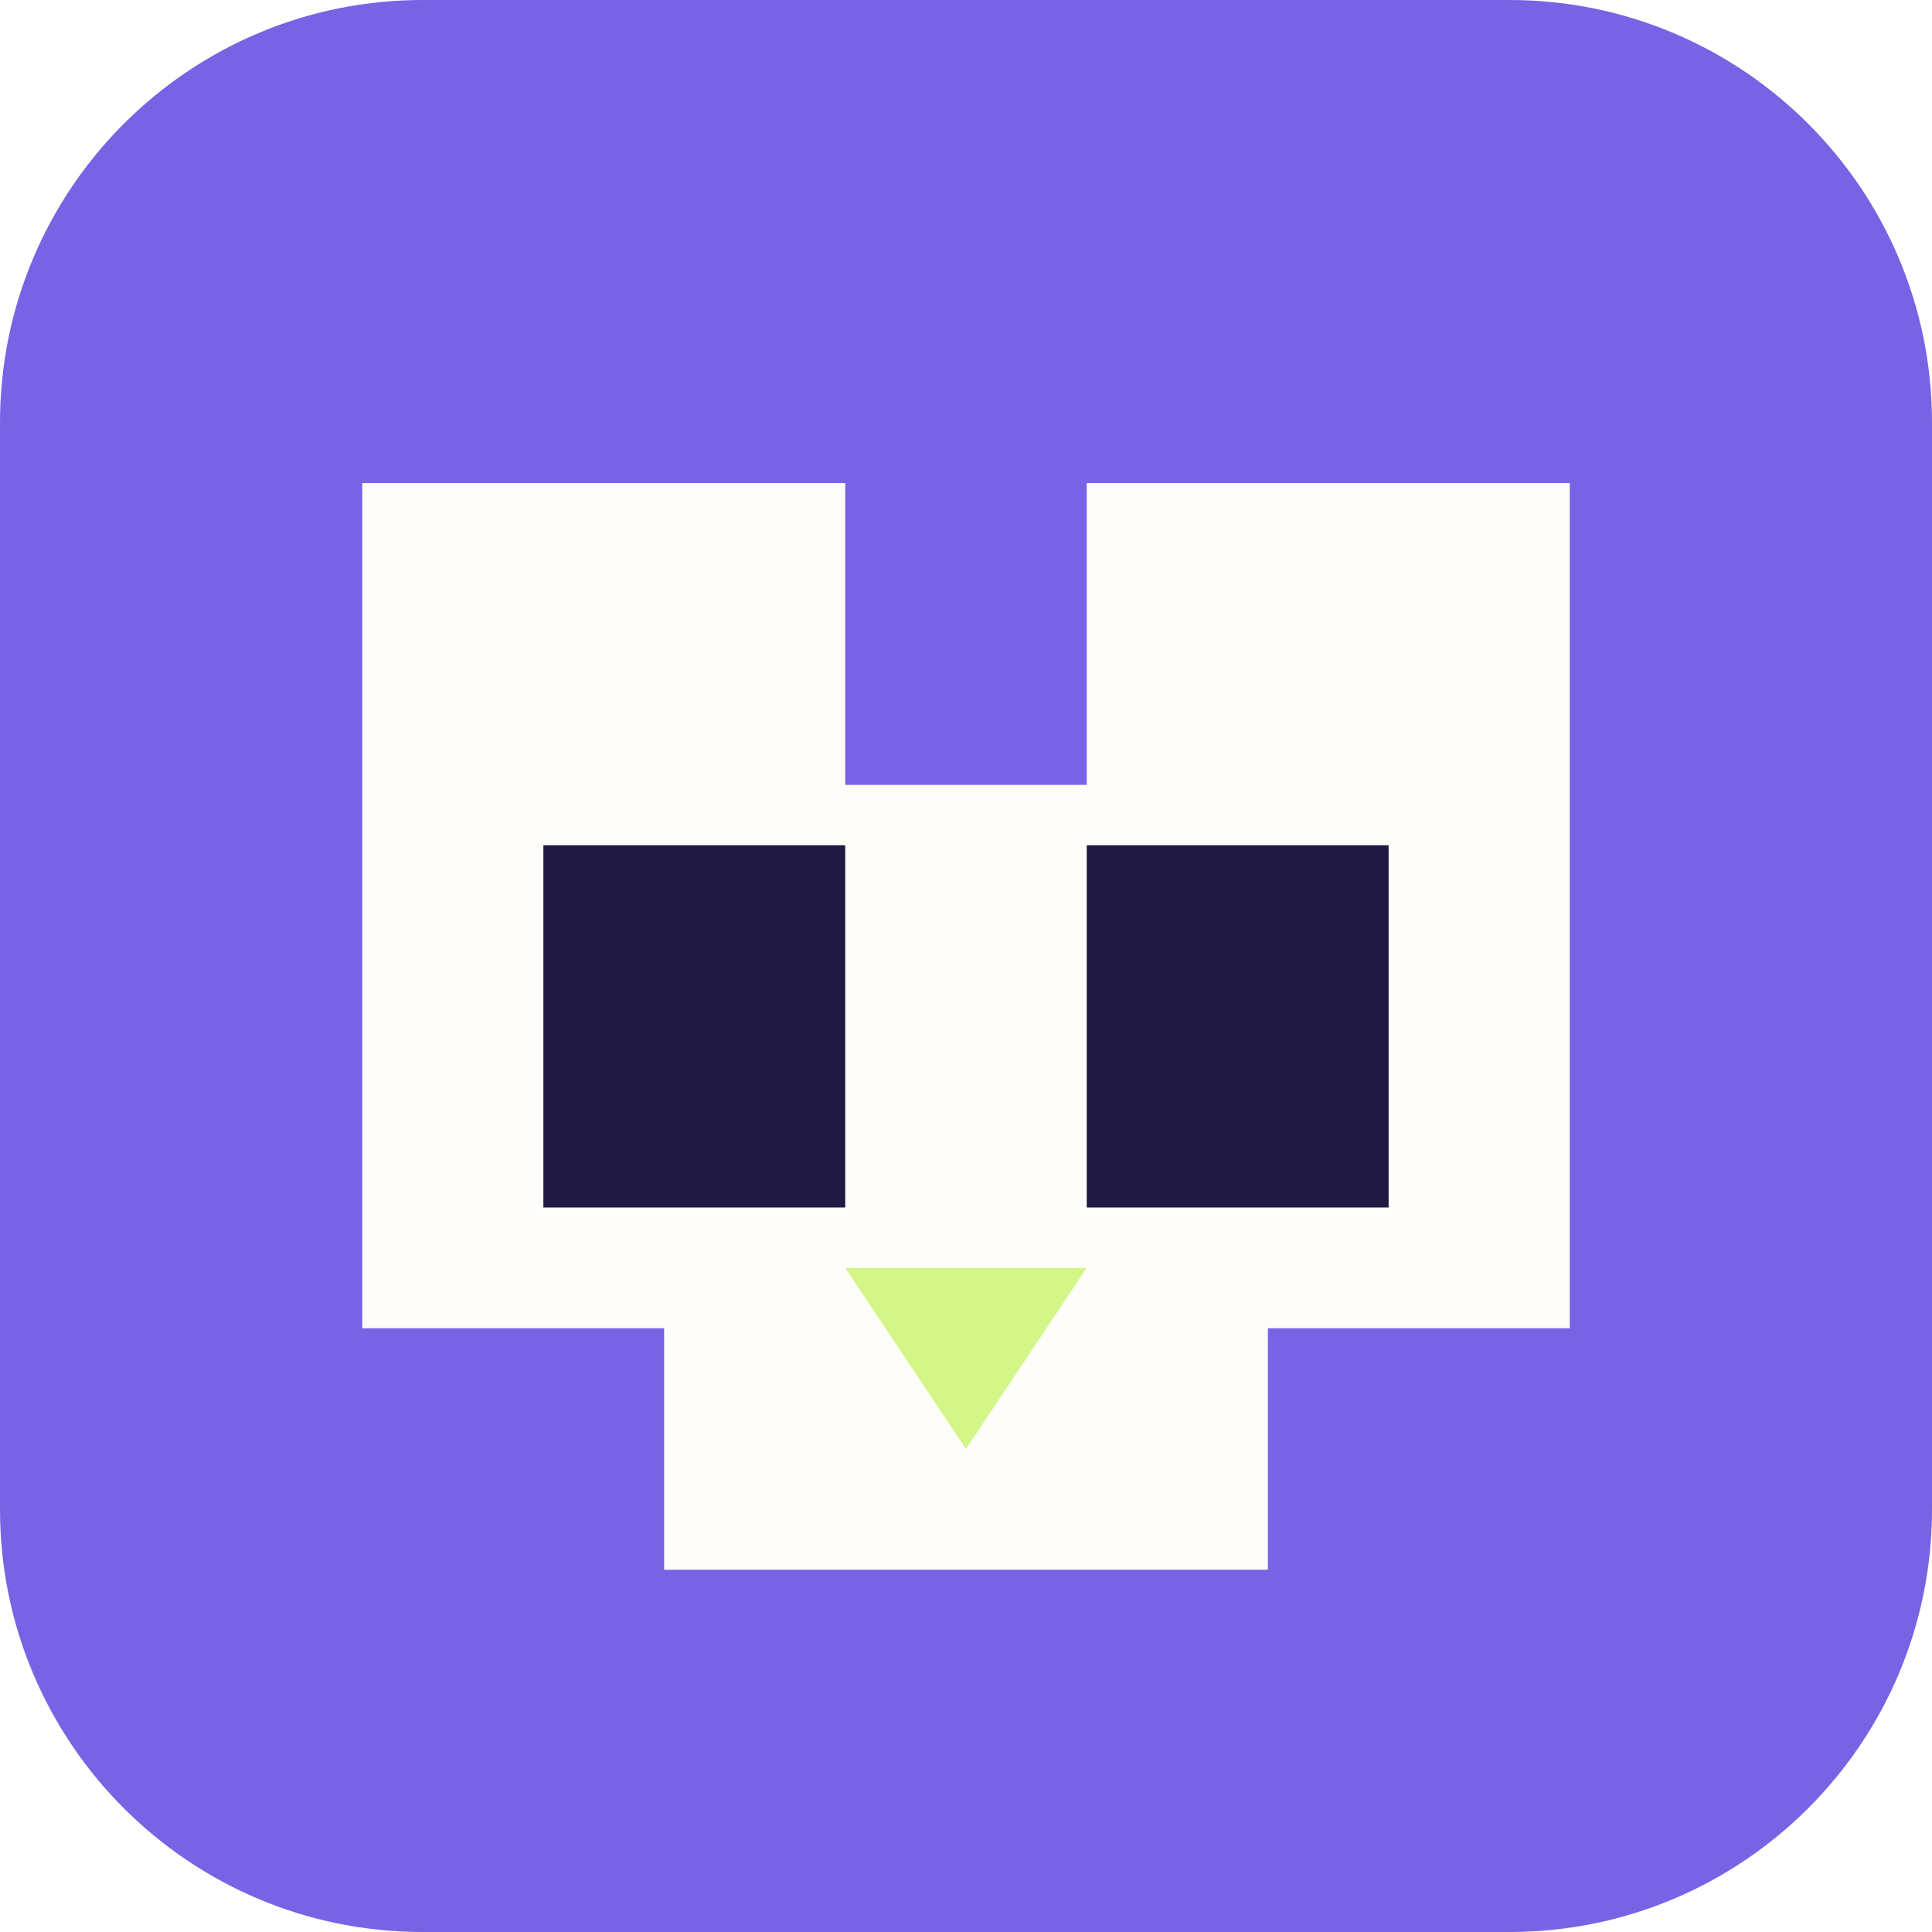
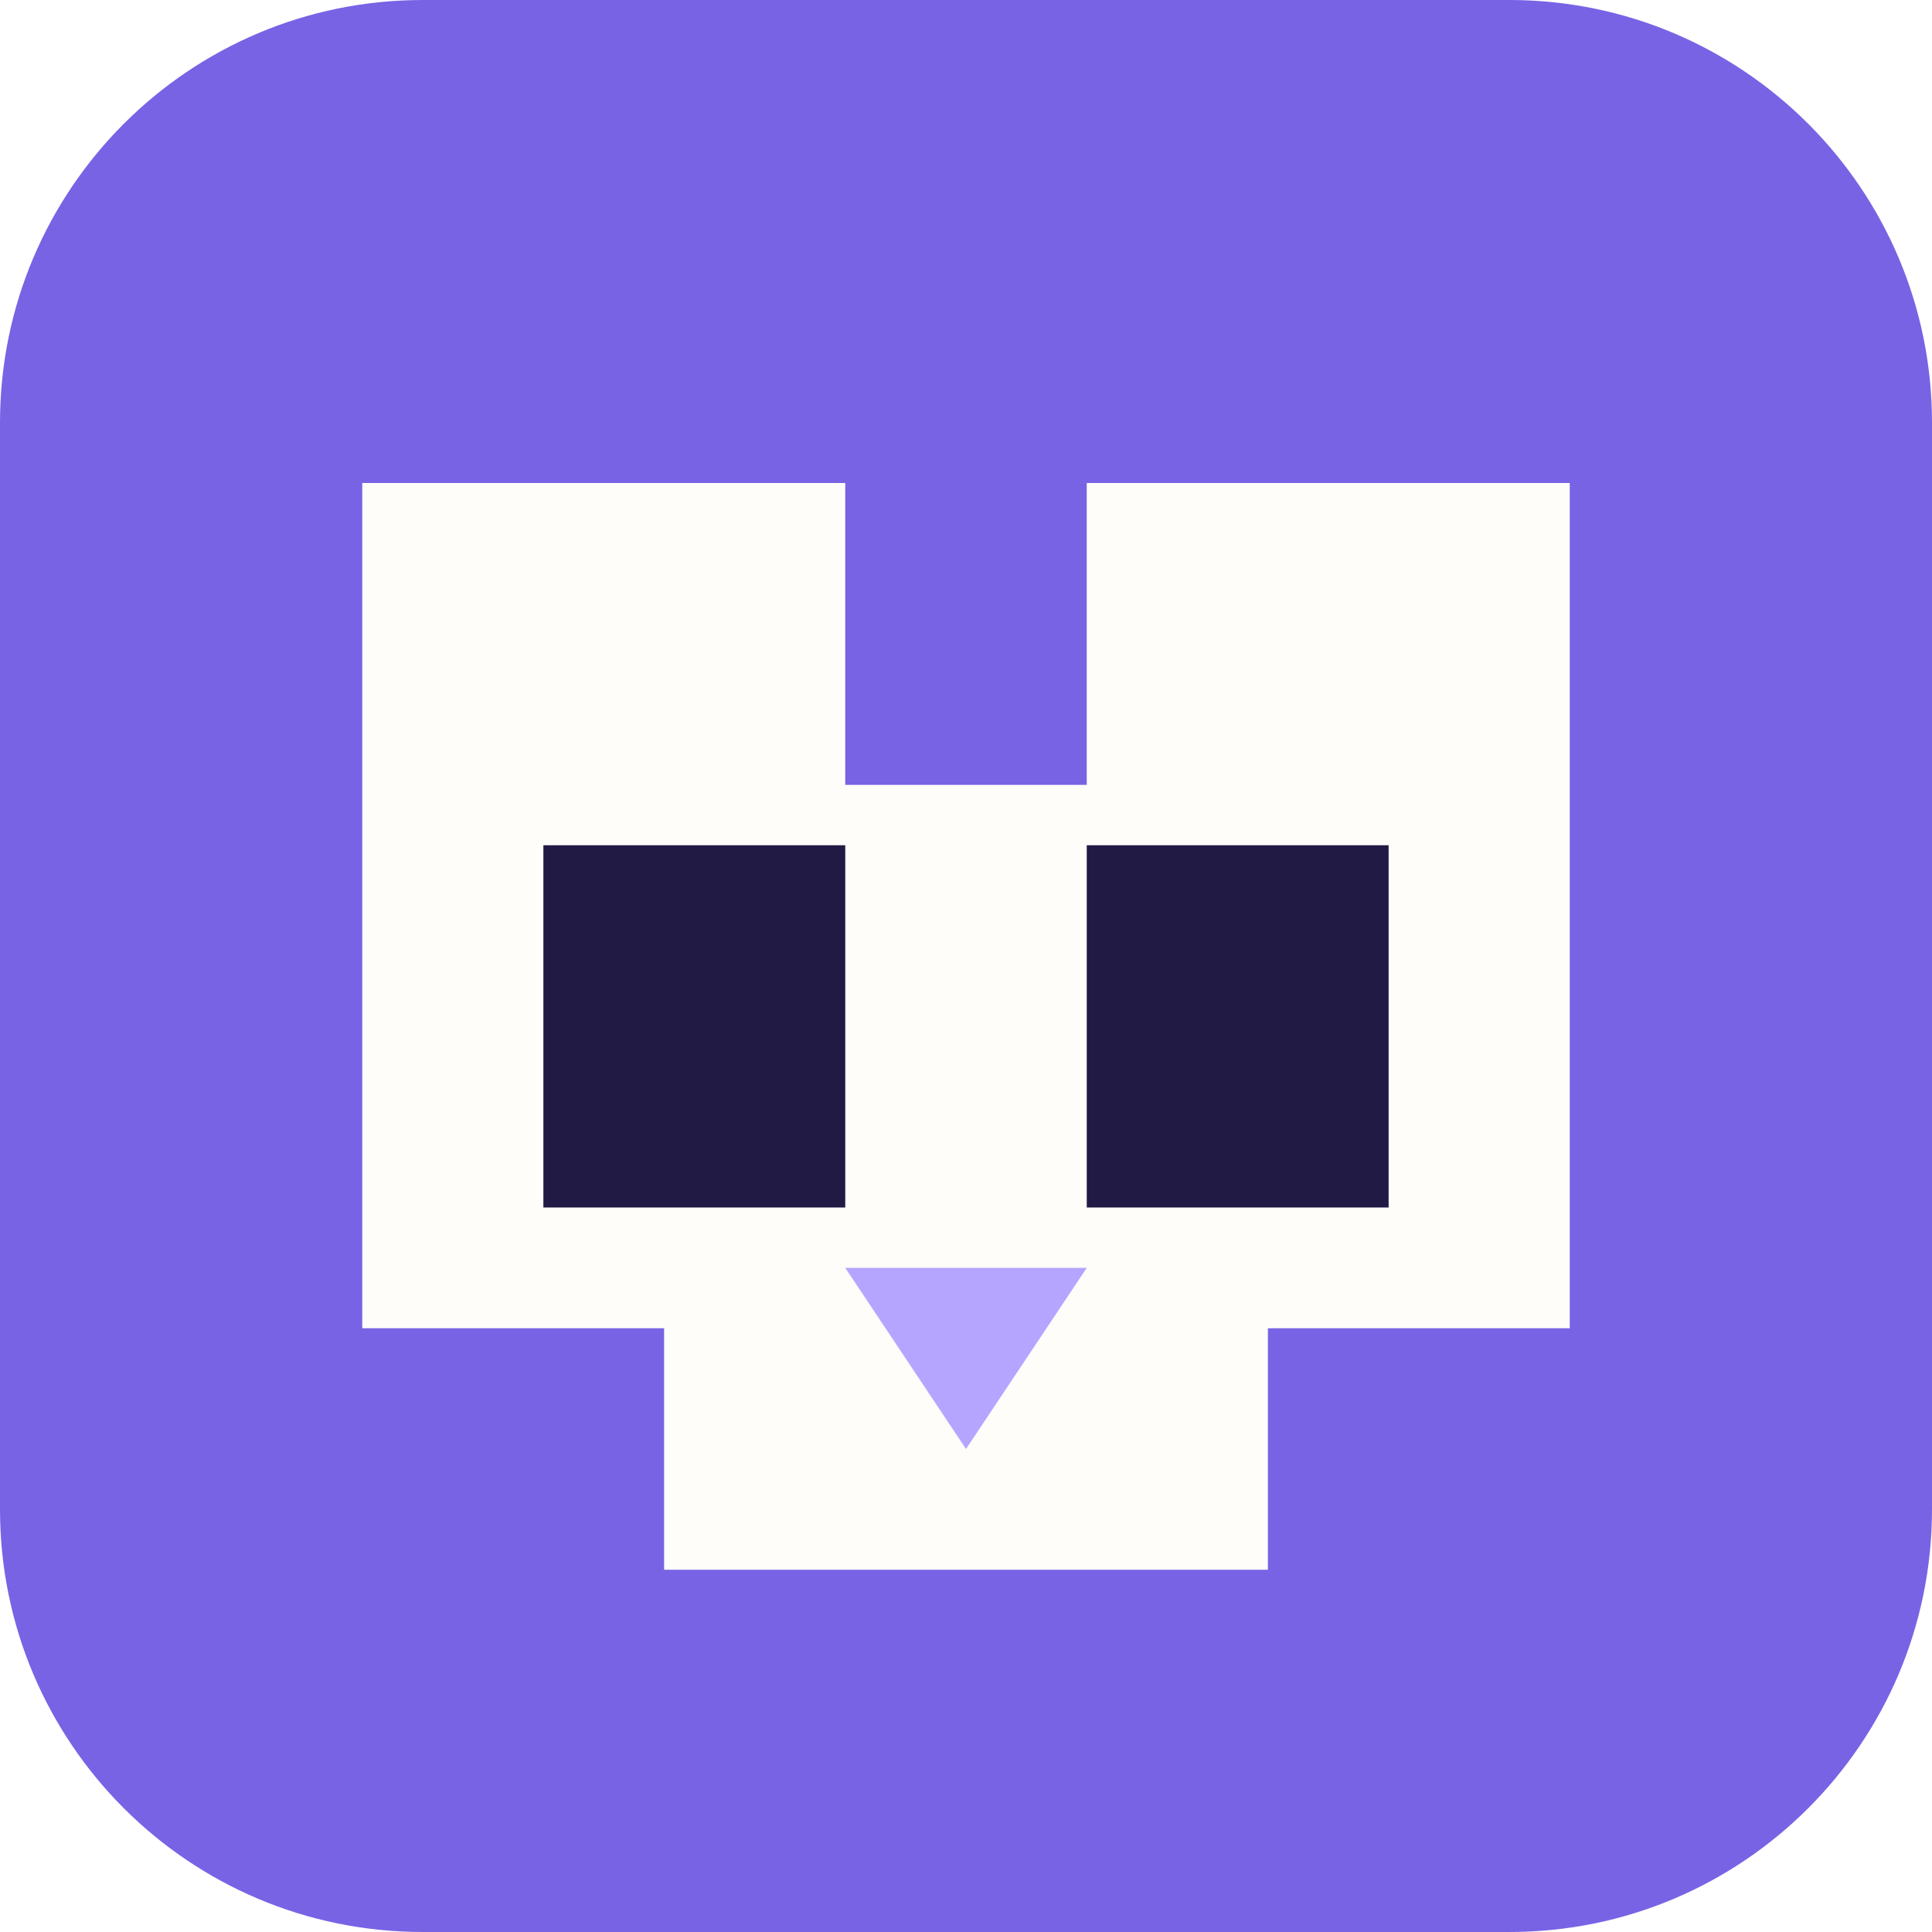
<svg xmlns="http://www.w3.org/2000/svg" viewBox="0 0 32 32">
  <rect width="32" height="32" rx="7" fill="#7863e5" />
  <path d="M6 8h8v5h4V8h8v14h-5v4H11v-4H6z" fill="#fffdf9" />
  <path d="M9 14h5v6H9zm9 0h5v6h-5z" fill="#211a45" />
-   <path d="M14 21h4l-2 3z" fill="#d4f588" />
+   <path d="M14 21h4l-2 3z" fill="#b6a5ff" />
</svg>
